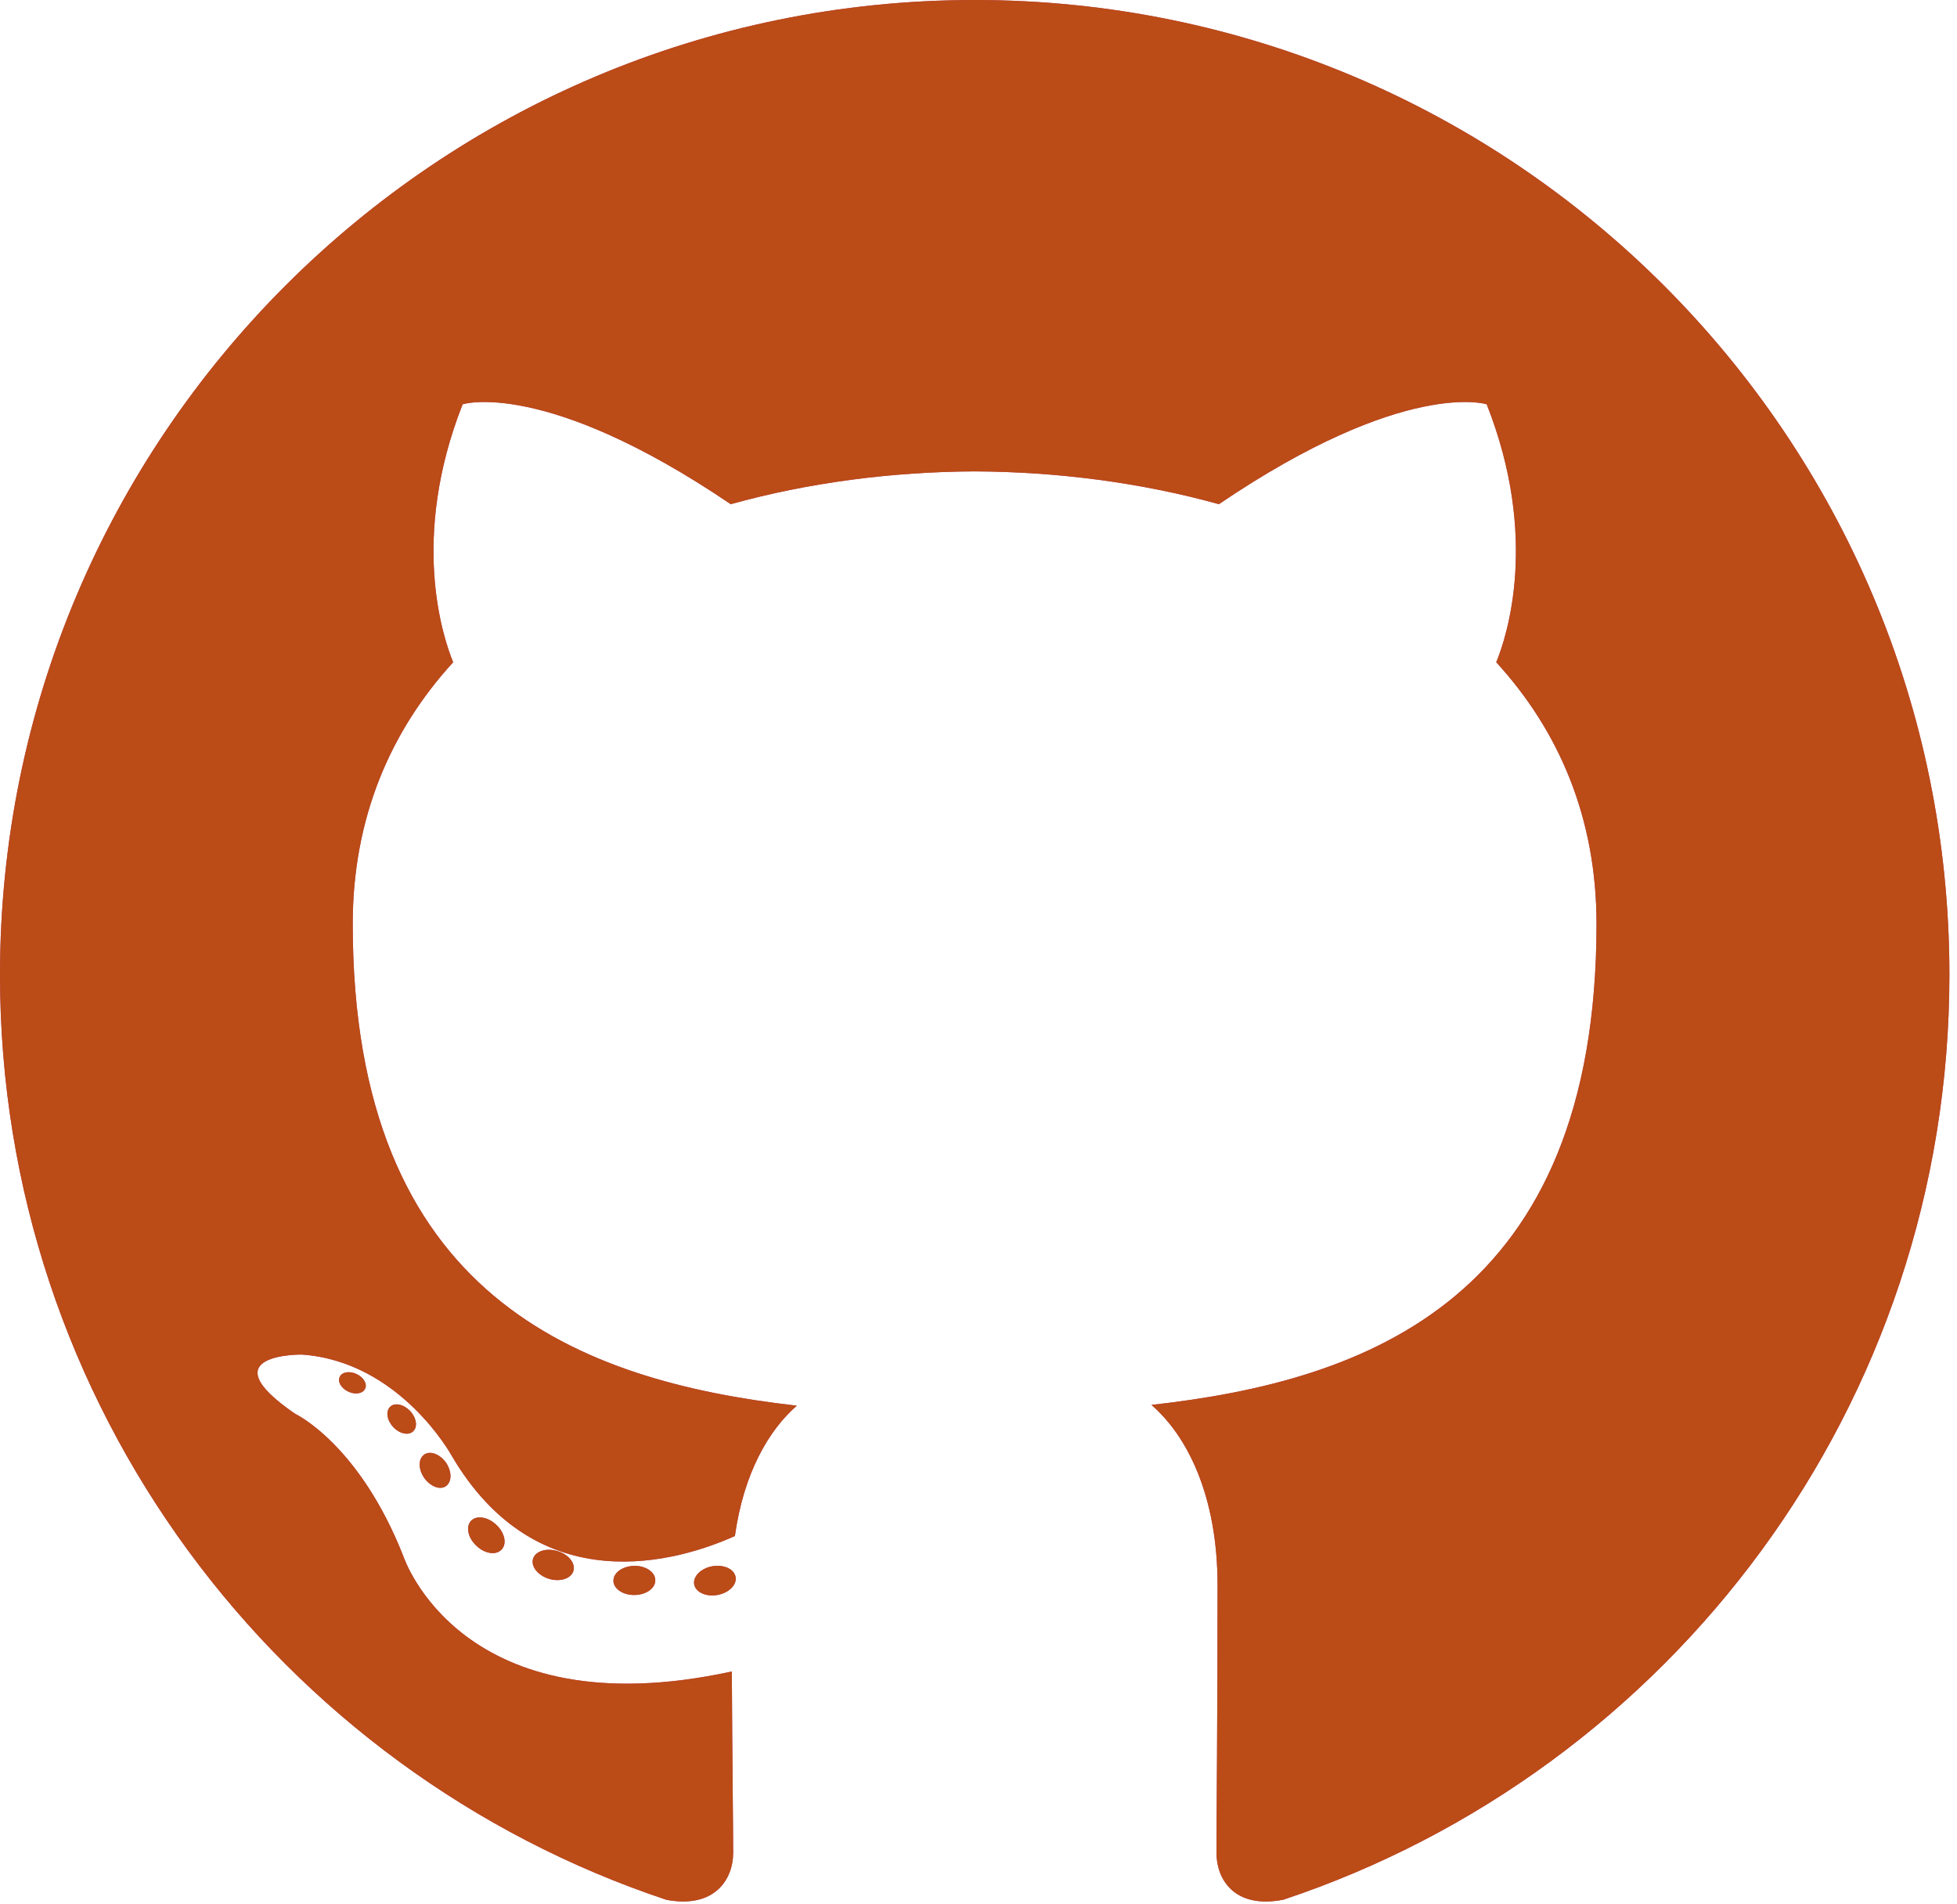
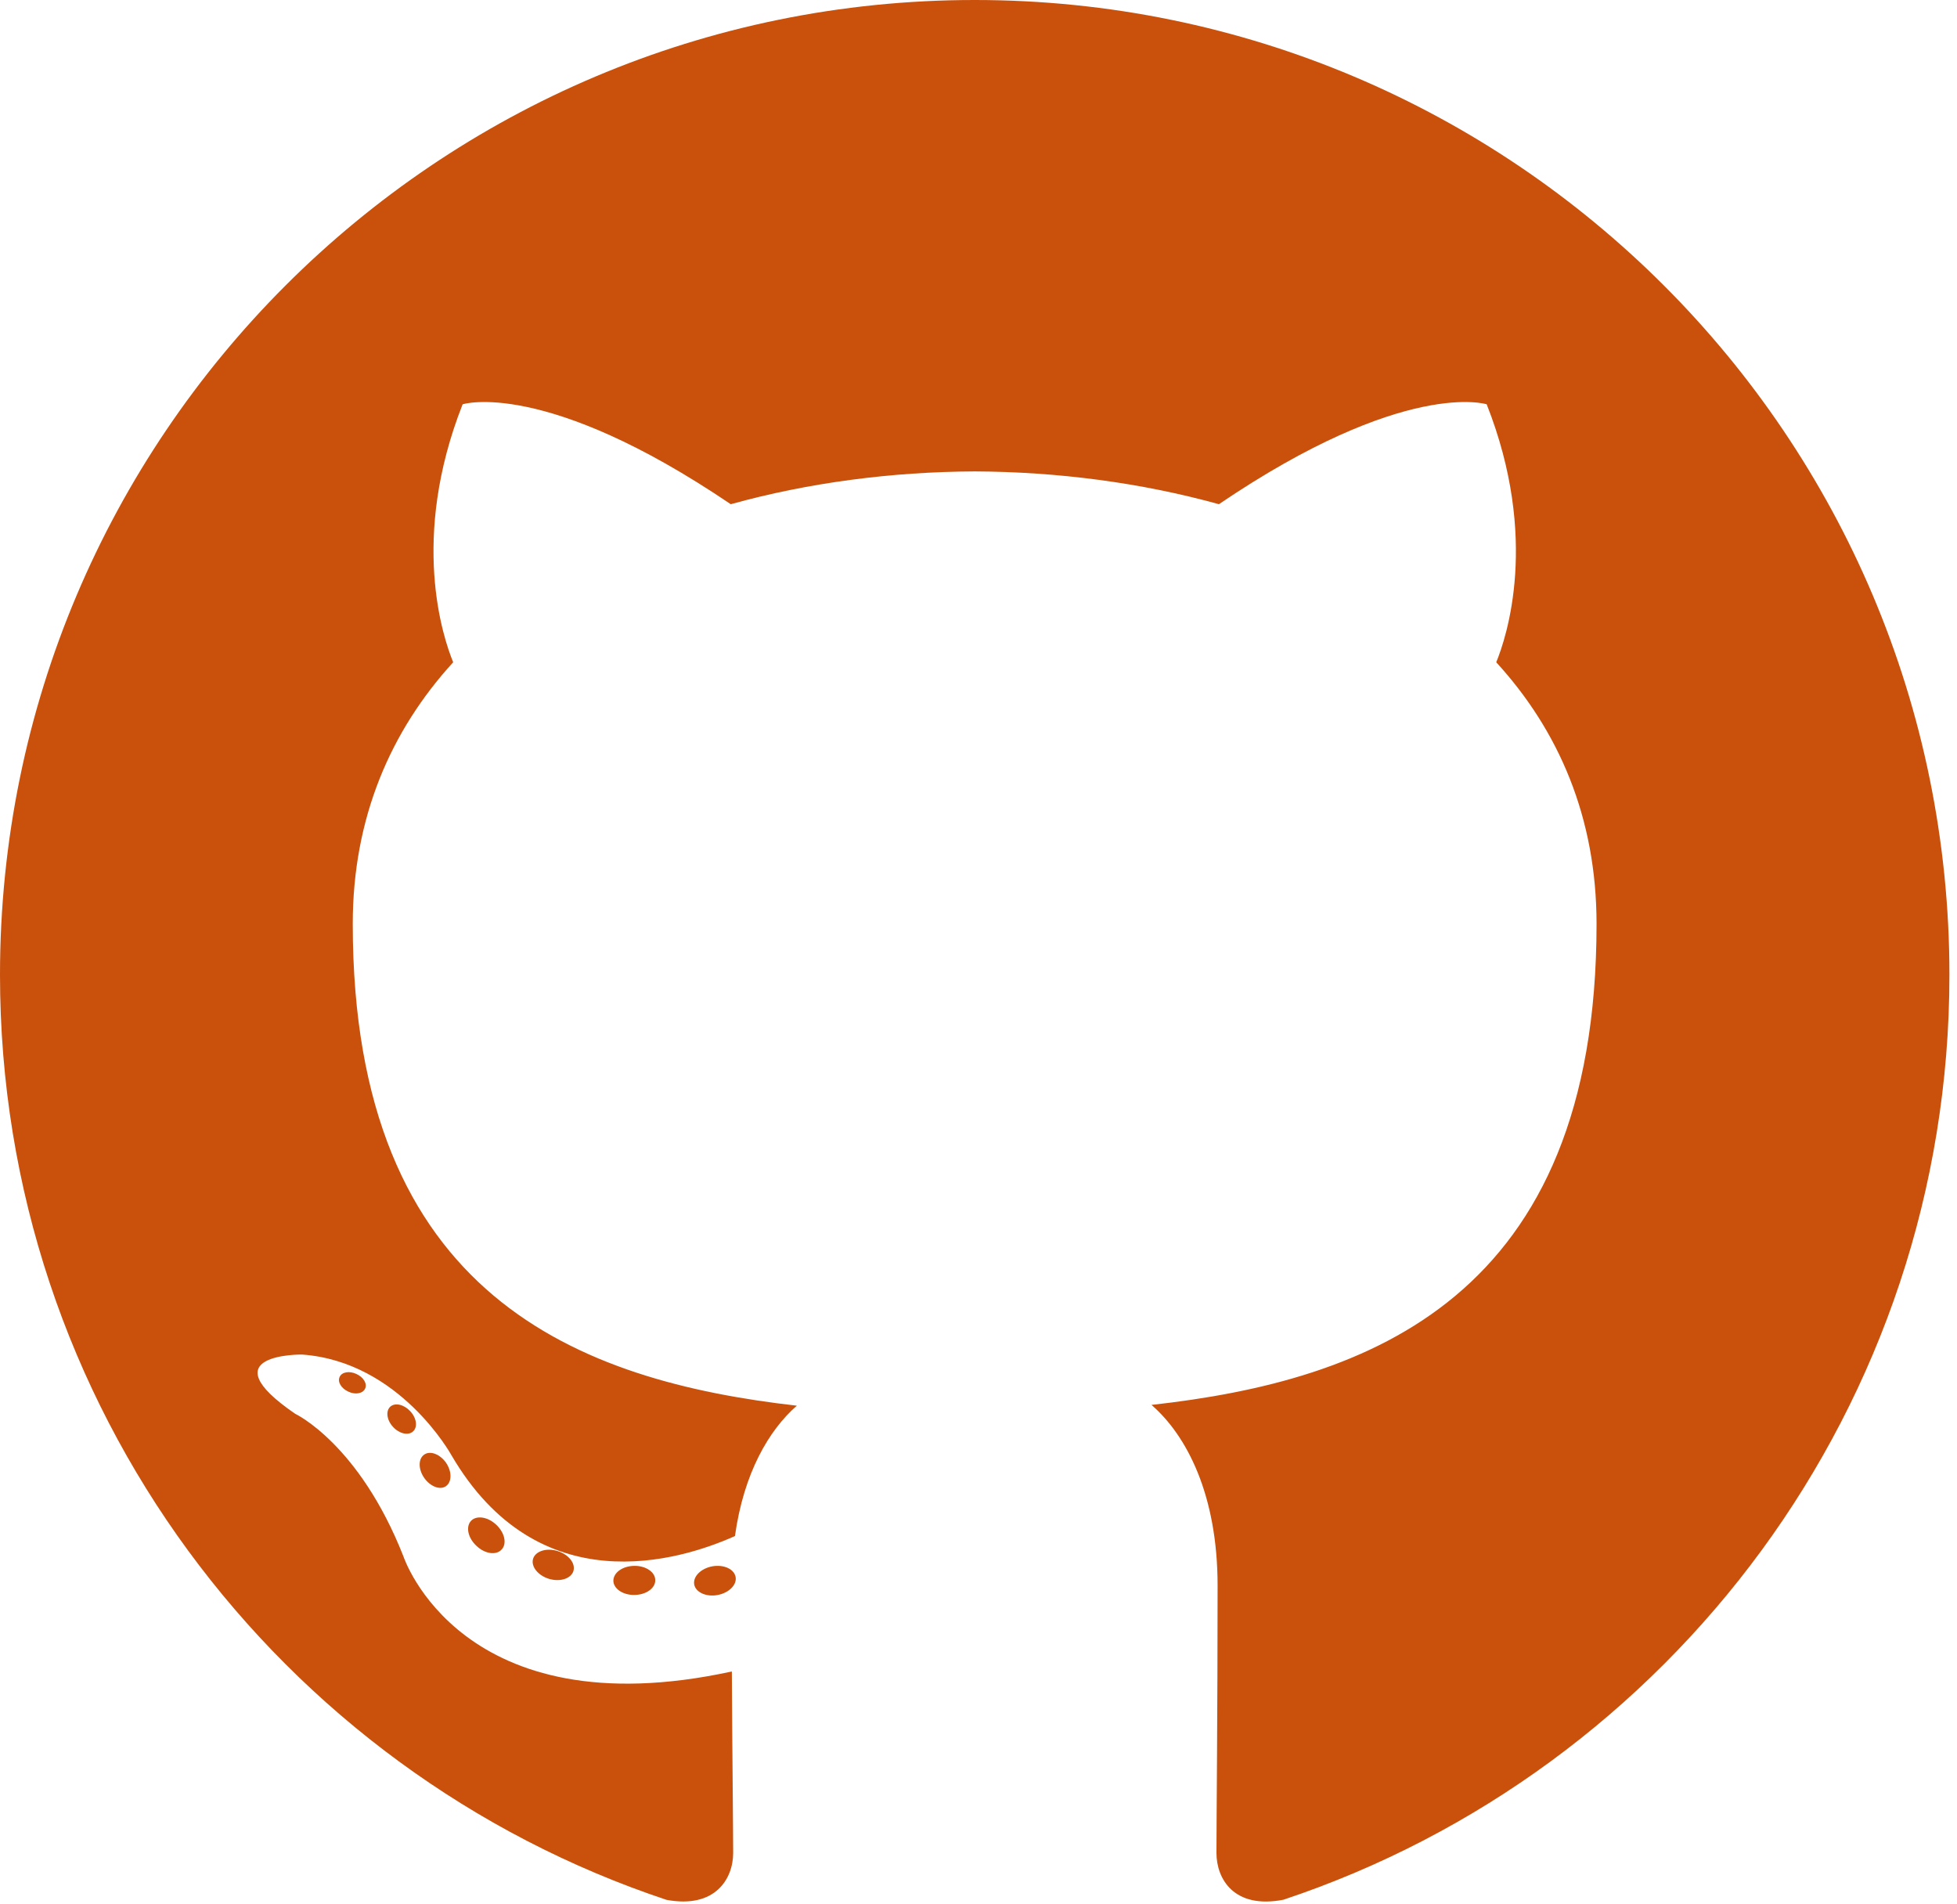
- <svg xmlns="http://www.w3.org/2000/svg" version="1.1" id="Layer_1" x="0px" y="0px" viewBox="0 0 2500 2432" style="enable-background:new 0 0 2500 2432;" xml:space="preserve">
-   <style type="text/css">
- 	.st0{fill:#BB4B7F;}
- 	.st1{fill:#BB4B17;}
- </style>
-   <g>
-     <path class="st0" d="M1245.2,0C557.6,0,0,557.5,0,1245.2c0,550.2,356.8,1016.9,851.5,1181.5c62.2,11.5,85.1-27,85.1-59.9   c0-29.7-1.2-127.8-1.7-231.8c-346.4,75.3-419.5-146.9-419.5-146.9c-56.6-143.9-138.3-182.2-138.3-182.2   c-113-77.3,8.5-75.7,8.5-75.7c125,8.8,190.9,128.3,190.9,128.3c111.1,190.4,291.3,135.3,362.3,103.5   c11.2-80.5,43.4-135.4,79.1-166.5c-276.6-31.5-567.3-138.3-567.3-615.4c0-135.9,48.6-247,128.3-334.2   c-12.9-31.4-55.5-158,12.1-329.5c0,0,104.6-33.5,342.5,127.6c99.3-27.6,205.8-41.4,311.7-41.9c105.8,0.5,212.4,14.3,311.9,41.9   c237.7-161.1,342.1-127.6,342.1-127.6c67.8,171.5,25.1,298.2,12.2,329.5c79.8,87.2,128.1,198.3,128.1,334.2   c0,478.2-291.3,583.6-568.6,614.4c44.7,38.6,84.5,114.4,84.5,230.6c0,166.6-1.4,300.7-1.4,341.7c0,33.1,22.4,72,85.5,59.7   c494.5-164.8,850.8-631.4,850.8-1181.4C2490.3,557.5,1932.8,0,1245.2,0" />
-     <path class="st0" d="M466.4,1773.8c-2.7,6.2-12.5,8-21.3,3.8c-9-4.1-14.1-12.5-11.2-18.7c2.7-6.4,12.4-8.1,21.4-3.9   C464.3,1759,469.5,1767.6,466.4,1773.8 M527.6,1828.4c-5.9,5.5-17.5,2.9-25.4-5.8c-8.1-8.7-9.7-20.3-3.6-25.9   c6.1-5.5,17.4-2.9,25.5,5.8C532.2,1811.3,533.8,1822.9,527.6,1828.4 M569.6,1898.3c-7.6,5.3-20.1,0.3-27.8-10.7   c-7.6-11.1-7.6-24.3,0.2-29.7c7.7-5.3,20-0.5,27.8,10.4C577.4,1879.6,577.4,1892.9,569.6,1898.3 M640.7,1979.3   c-6.8,7.5-21.4,5.5-32-4.8c-10.9-10-13.9-24.3-7.1-31.8c6.9-7.5,21.5-5.4,32.2,4.8C644.7,1957.5,648,1971.9,640.7,1979.3    M732.5,2006.7c-3,9.7-17,14.2-31.1,10c-14.1-4.3-23.3-15.7-20.5-25.5c2.9-9.8,17-14.4,31.2-10   C726.2,1985.4,735.5,1996.7,732.5,2006.7 M837.1,2018.3c0.4,10.3-11.6,18.8-26.4,19c-14.9,0.3-26.9-8-27.1-18.1   c0-10.4,11.7-18.8,26.6-19.1C824.9,1999.8,837.1,2008.1,837.1,2018.3 M939.7,2014.3c1.8,10-8.5,20.3-23.2,23   c-14.5,2.6-27.8-3.5-29.7-13.5c-1.8-10.3,8.7-20.6,23.1-23.2C924.7,1998.1,937.9,2004.1,939.7,2014.3" />
-   </g>
-   <g>
-     <path class="st1" d="M1245.2,0C557.6,0,0,557.5,0,1245.2c0,550.2,356.8,1016.9,851.5,1181.5c62.2,11.5,85.1-27,85.1-59.9   c0-29.7-1.2-127.8-1.7-231.8c-346.4,75.3-419.5-146.9-419.5-146.9c-56.6-143.9-138.3-182.2-138.3-182.2   c-113-77.3,8.5-75.7,8.5-75.7c125,8.8,190.9,128.3,190.9,128.3c111.1,190.4,291.3,135.3,362.3,103.5   c11.2-80.5,43.4-135.4,79.1-166.5c-276.6-31.5-567.3-138.3-567.3-615.4c0-135.9,48.6-247,128.3-334.2   c-12.9-31.4-55.5-158,12.1-329.5c0,0,104.6-33.5,342.5,127.6c99.3-27.6,205.8-41.4,311.7-41.9c105.8,0.5,212.4,14.3,311.9,41.9   c237.7-161.1,342.1-127.6,342.1-127.6c67.8,171.5,25.1,298.2,12.2,329.5c79.8,87.2,128.1,198.3,128.1,334.2   c0,478.2-291.3,583.6-568.6,614.4c44.7,38.6,84.5,114.4,84.5,230.6c0,166.6-1.4,300.7-1.4,341.7c0,33.1,22.4,72,85.5,59.7   c494.5-164.8,850.8-631.4,850.8-1181.4C2490.3,557.5,1932.8,0,1245.2,0" />
-     <path class="st1" d="M466.4,1773.8c-2.7,6.2-12.5,8-21.3,3.8c-9-4.1-14.1-12.5-11.2-18.7c2.7-6.4,12.4-8.1,21.4-3.9   C464.3,1759,469.5,1767.6,466.4,1773.8 M527.6,1828.4c-5.9,5.5-17.5,2.9-25.4-5.8c-8.1-8.7-9.7-20.3-3.6-25.9   c6.1-5.5,17.4-2.9,25.5,5.8C532.2,1811.3,533.8,1822.9,527.6,1828.4 M569.6,1898.3c-7.6,5.3-20.1,0.3-27.8-10.7   c-7.6-11.1-7.6-24.3,0.2-29.7c7.7-5.3,20-0.5,27.8,10.4C577.4,1879.6,577.4,1892.9,569.6,1898.3 M640.7,1979.3   c-6.8,7.5-21.4,5.5-32-4.8c-10.9-10-13.9-24.3-7.1-31.8c6.9-7.5,21.5-5.4,32.2,4.8C644.7,1957.5,648,1971.9,640.7,1979.3    M732.5,2006.7c-3,9.7-17,14.2-31.1,10c-14.1-4.3-23.3-15.7-20.5-25.5c2.9-9.8,17-14.4,31.2-10   C726.2,1985.4,735.5,1996.7,732.5,2006.7 M837.1,2018.3c0.4,10.3-11.6,18.8-26.4,19c-14.9,0.3-26.9-8-27.1-18.1   c0-10.4,11.7-18.8,26.6-19.1C824.9,1999.8,837.1,2008.1,837.1,2018.3 M939.7,2014.3c1.8,10-8.5,20.3-23.2,23   c-14.5,2.6-27.8-3.5-29.7-13.5c-1.8-10.3,8.7-20.6,23.1-23.2C924.7,1998.1,937.9,2004.1,939.7,2014.3" />
+ <svg xmlns="http://www.w3.org/2000/svg" width="2500" height="2432" viewBox="0 0 256 249" preserveAspectRatio="xMinYMin meet">
+   <g fill="#c9510c">
+     <path d="M127.505 0C57.095 0 0 57.085 0 127.505c0 56.336 36.534 104.13 87.196 120.99 6.372 1.18 8.712-2.766 8.712-6.134 0-3.04-.119-13.085-.173-23.739-35.473 7.713-42.958-15.044-42.958-15.044-5.8-14.738-14.157-18.656-14.157-18.656-11.568-7.914.872-7.752.872-7.752 12.804.9 19.546 13.14 19.546 13.14 11.372 19.493 29.828 13.857 37.104 10.6 1.144-8.242 4.449-13.866 8.095-17.05-28.32-3.225-58.092-14.158-58.092-63.014 0-13.92 4.981-25.295 13.138-34.224-1.324-3.212-5.688-16.18 1.235-33.743 0 0 10.707-3.427 35.073 13.07 10.17-2.826 21.078-4.242 31.914-4.29 10.836.048 21.752 1.464 31.942 4.29 24.337-16.497 35.029-13.07 35.029-13.07 6.94 17.563 2.574 30.531 1.25 33.743 8.175 8.929 13.122 20.303 13.122 34.224 0 48.972-29.828 59.756-58.22 62.912 4.573 3.957 8.648 11.717 8.648 23.612 0 17.06-.148 30.791-.148 34.991 0 3.393 2.295 7.369 8.759 6.117 50.634-16.879 87.122-64.656 87.122-120.973C255.009 57.085 197.922 0 127.505 0" />
+     <path d="M47.755 181.634c-.28.633-1.278.823-2.185.389-.925-.416-1.445-1.28-1.145-1.916.275-.652 1.273-.834 2.196-.396.927.415 1.455 1.287 1.134 1.923M54.027 187.23c-.608.564-1.797.302-2.604-.589-.834-.889-.99-2.077-.373-2.65.627-.563 1.78-.3 2.616.59.834.899.996 2.08.36 2.65M58.33 194.39c-.782.543-2.06.034-2.849-1.1-.781-1.133-.781-2.493.017-3.038.792-.545 2.05-.055 2.85 1.07.78 1.153.78 2.513-.019 3.069M65.606 202.683c-.699.77-2.187.564-3.277-.488-1.114-1.028-1.425-2.487-.724-3.258.707-.772 2.204-.555 3.302.488 1.107 1.026 1.445 2.496.7 3.258M75.01 205.483c-.307.998-1.741 1.452-3.185 1.028-1.442-.437-2.386-1.607-2.095-2.616.3-1.005 1.74-1.478 3.195-1.024 1.44.435 2.386 1.596 2.086 2.612M85.714 206.67c.036 1.052-1.189 1.924-2.705 1.943-1.525.033-2.758-.818-2.774-1.852 0-1.062 1.197-1.926 2.721-1.951 1.516-.03 2.758.815 2.758 1.86M96.228 206.267c.182 1.026-.872 2.08-2.377 2.36-1.48.27-2.85-.363-3.039-1.38-.184-1.052.89-2.105 2.367-2.378 1.508-.262 2.857.355 3.049 1.398" />
  </g>
</svg>
